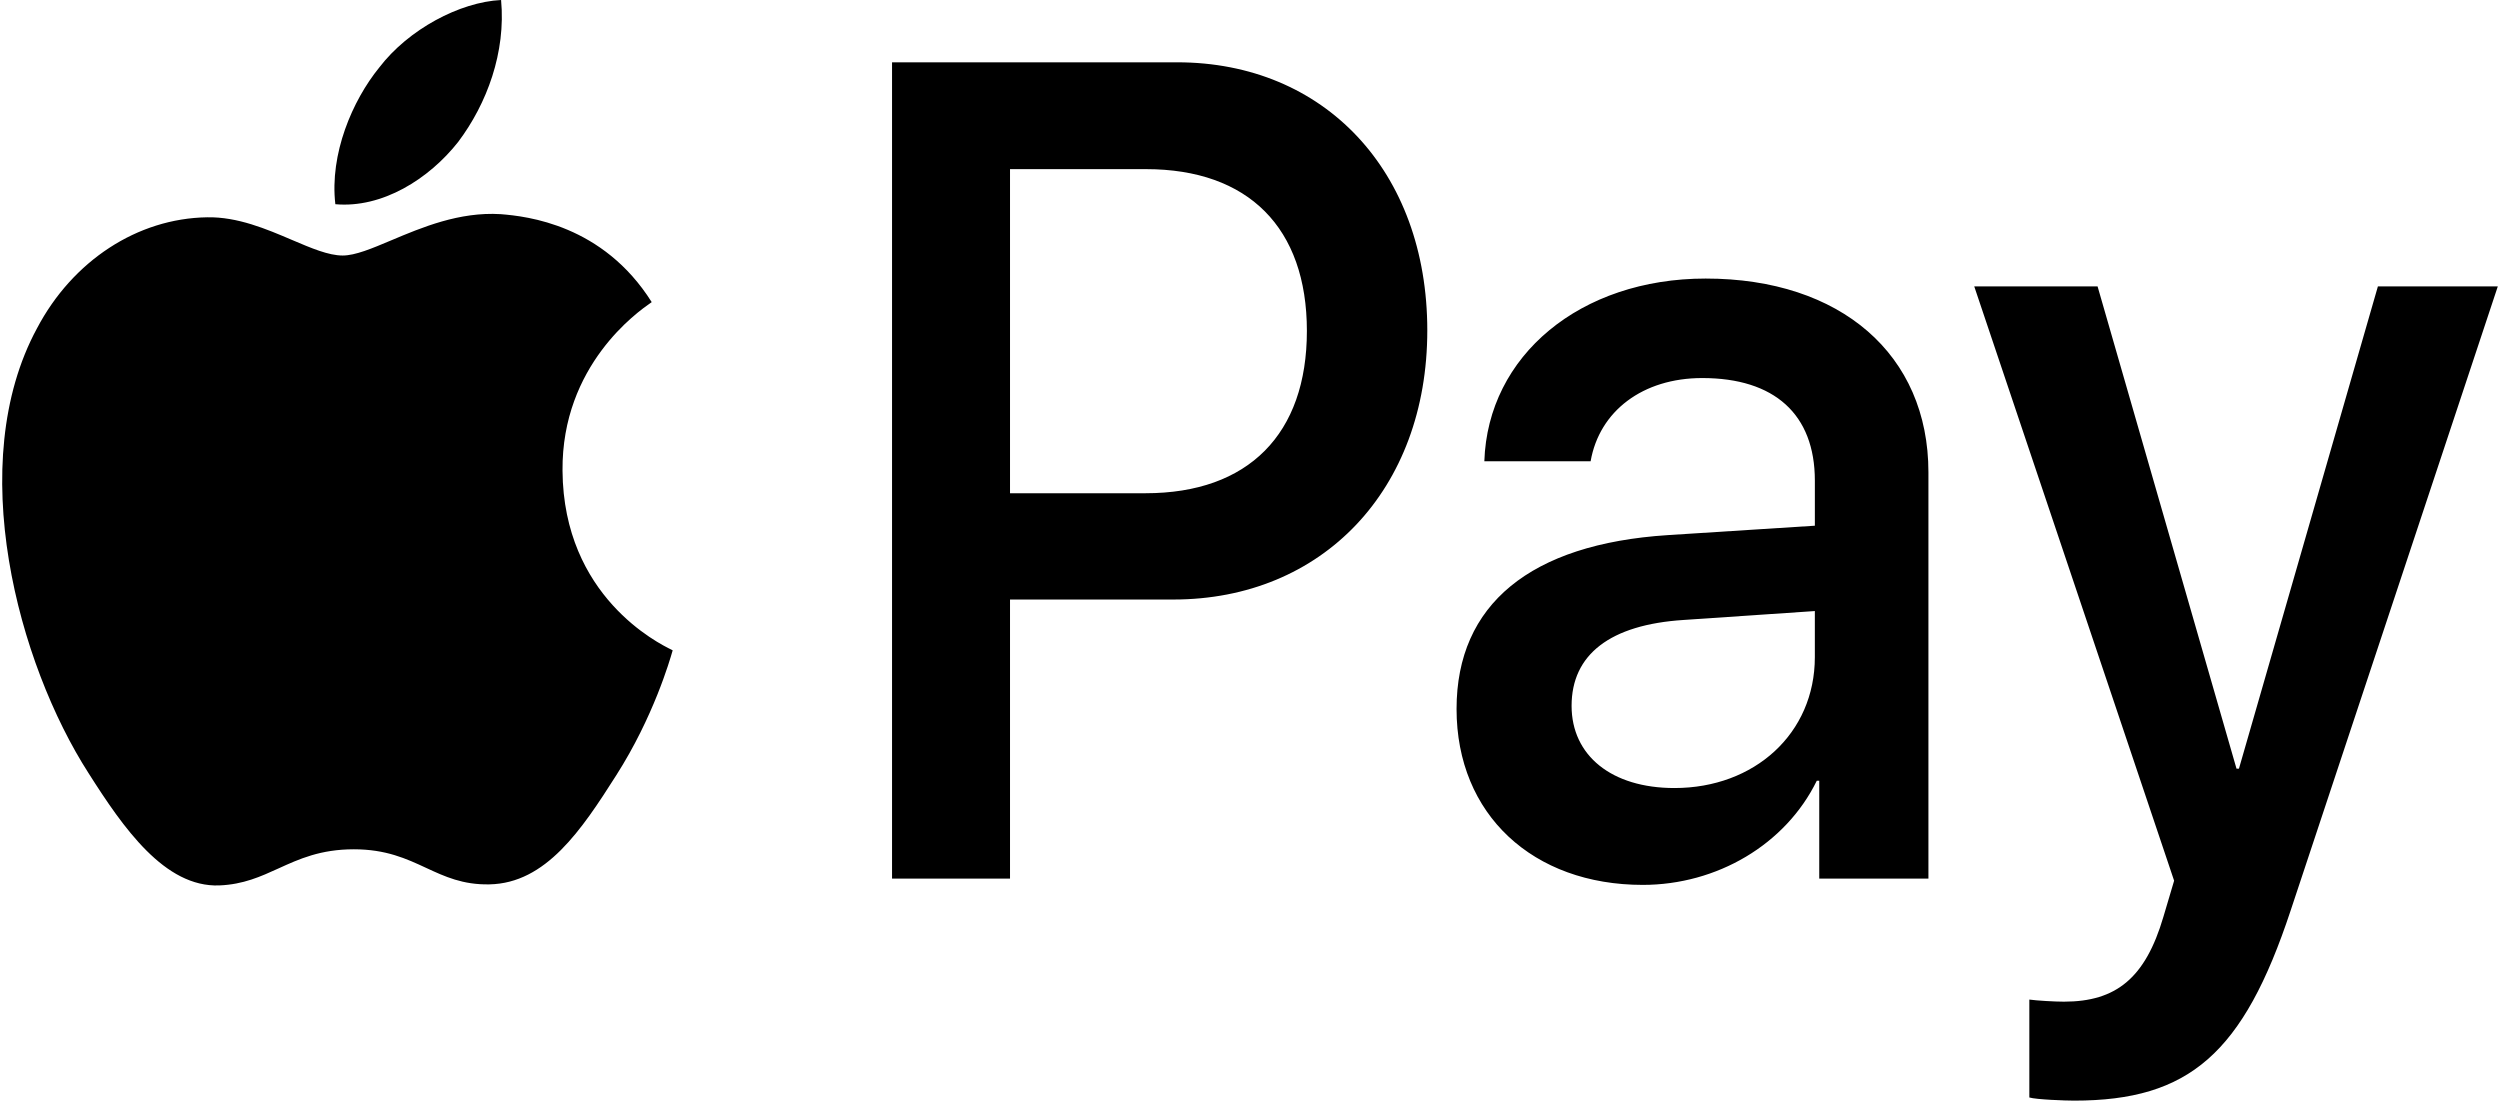
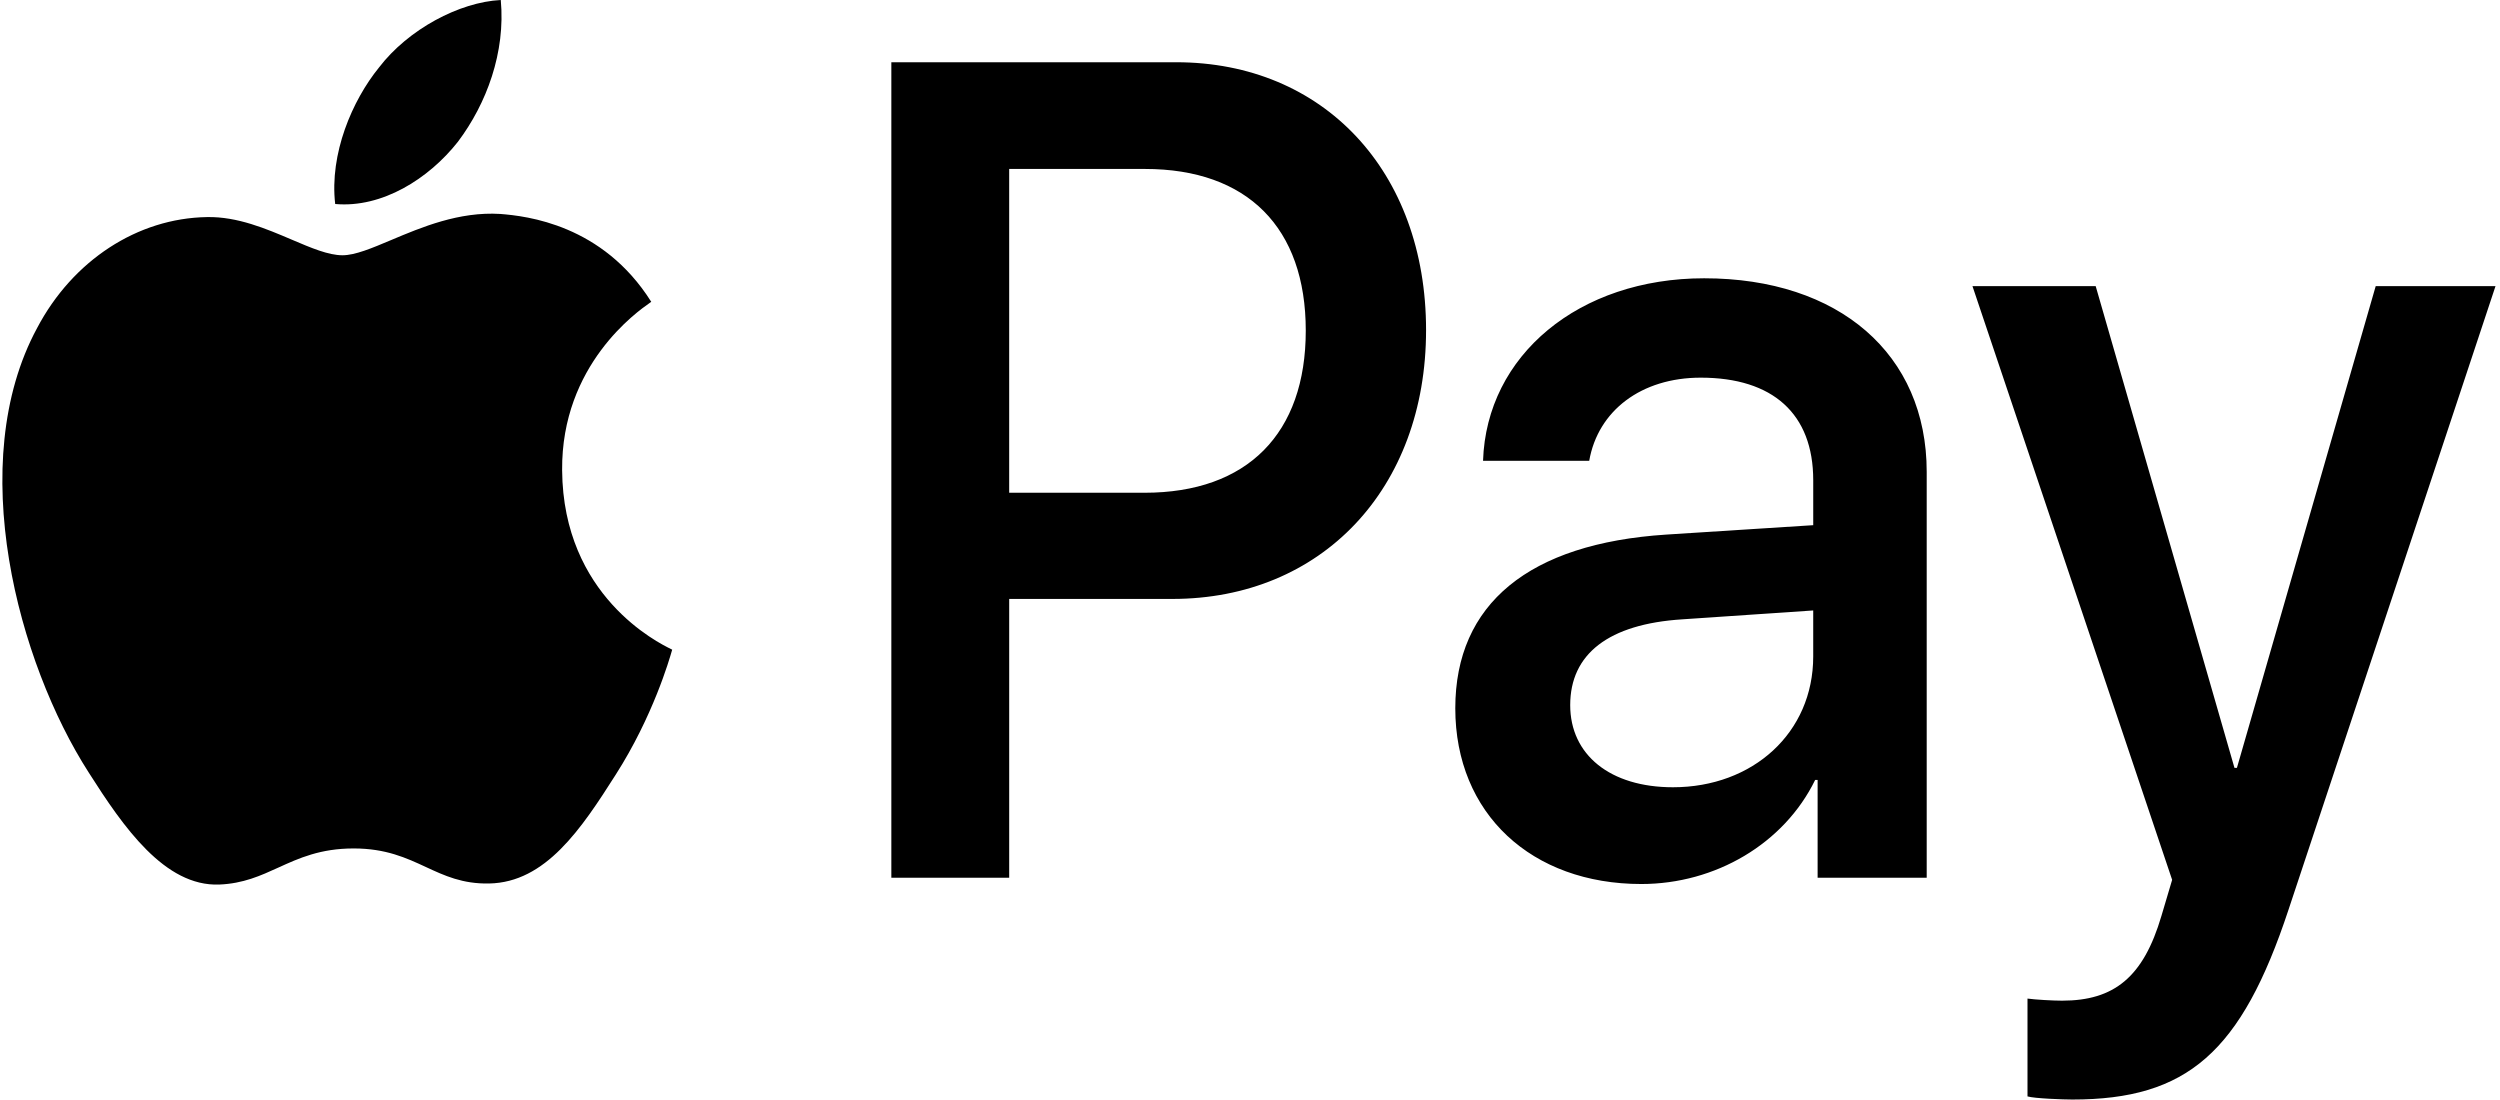
- <svg xmlns="http://www.w3.org/2000/svg" width="159" height="70" viewBox="0 0 159 70" fill="none">
-   <path fill-rule="evenodd" clip-rule="evenodd" d="M29.141 9.025C27.281 11.389 24.305 13.254 21.328 12.988C20.956 9.791 22.413 6.394 24.119 4.296C25.979 1.865 29.234 0.133 31.869 0C32.179 3.33 30.97 6.594 29.141 9.025ZM31.838 13.62C29.216 13.458 26.823 14.467 24.891 15.282C23.647 15.807 22.594 16.251 21.793 16.251C20.894 16.251 19.797 15.783 18.566 15.258C16.953 14.569 15.108 13.782 13.174 13.82C8.74 13.887 4.617 16.584 2.354 20.88C-2.297 29.472 1.144 42.193 5.64 49.186C7.841 52.65 10.477 56.446 13.949 56.313C15.477 56.251 16.576 55.75 17.713 55.232C19.022 54.635 20.382 54.015 22.506 54.015C24.556 54.015 25.857 54.619 27.105 55.199C28.293 55.75 29.433 56.279 31.125 56.246C34.721 56.18 36.985 52.783 39.186 49.32C41.562 45.602 42.605 41.975 42.764 41.424L42.782 41.361C42.779 41.356 42.749 41.342 42.697 41.316C41.903 40.926 35.834 37.941 35.776 29.938C35.717 23.22 40.59 19.817 41.357 19.281C41.404 19.248 41.435 19.226 41.449 19.215C38.349 14.286 33.512 13.753 31.838 13.62ZM56.734 55.88V3.963H74.871C84.234 3.963 90.776 10.889 90.776 21.013C90.776 31.137 84.111 38.13 74.623 38.13H64.237V55.88H56.734ZM64.237 10.757H72.886C79.397 10.757 83.118 14.486 83.118 21.047C83.118 27.607 79.397 31.37 72.856 31.37H64.237V10.757ZM115.549 49.653C113.564 53.715 109.193 56.279 104.48 56.279C97.504 56.279 92.637 51.817 92.637 45.09C92.637 38.43 97.349 34.6 106.061 34.034L115.425 33.435V30.571C115.425 26.341 112.851 24.044 108.263 24.044C104.48 24.044 101.721 26.142 101.163 29.338H94.404C94.621 22.612 100.512 17.716 108.48 17.716C117.068 17.716 122.648 22.545 122.648 30.038V55.88H115.704V49.653H115.549ZM106.495 50.119C102.496 50.119 99.953 48.054 99.953 44.891C99.953 41.627 102.403 39.729 107.084 39.429L115.424 38.863V41.794C115.424 46.656 111.58 50.119 106.495 50.119ZM145.684 57.911C142.677 67.003 139.235 70 131.918 70C131.36 70 129.5 69.933 129.066 69.8V63.573C129.531 63.639 130.678 63.706 131.267 63.706C134.585 63.706 136.445 62.207 137.592 58.311L138.274 56.013L125.562 18.216H133.406L142.242 48.887H142.397L151.234 18.216H158.86L145.684 57.911Z" fill="black" />
+ <svg xmlns="http://www.w3.org/2000/svg" width="216" height="95" viewBox="0 0 216 95" fill="none">
+   <path fill-rule="evenodd" clip-rule="evenodd" d="M39.564 12.248C37.039 15.457 33 17.988 28.961 17.626C28.456 13.287 30.433 8.677 32.747 5.83C35.272 2.531 39.69 0.181 43.267 0C43.687 4.52 42.046 8.949 39.564 12.248ZM43.224 18.485C39.666 18.265 36.418 19.634 33.796 20.74C32.108 21.452 30.679 22.055 29.591 22.055C28.371 22.055 26.883 21.42 25.212 20.707C23.022 19.773 20.519 18.704 17.894 18.756C11.877 18.846 6.281 22.507 3.209 28.337C-3.102 39.997 1.568 57.262 7.67 66.753C10.657 71.453 14.233 76.606 18.946 76.425C21.019 76.341 22.511 75.661 24.054 74.957C25.831 74.147 27.677 73.306 30.559 73.306C33.341 73.306 35.107 74.126 36.801 74.912C38.412 75.66 39.959 76.378 42.256 76.334C47.137 76.244 50.209 71.634 53.196 66.934C56.42 61.889 57.837 56.966 58.052 56.218L58.077 56.132C58.072 56.127 58.032 56.107 57.962 56.072C56.884 55.542 48.647 51.492 48.568 40.63C48.488 31.513 55.101 26.894 56.142 26.167C56.206 26.123 56.248 26.093 56.268 26.077C52.06 19.389 45.496 18.665 43.224 18.485ZM77.012 75.837V5.378H101.626C114.334 5.378 123.212 14.779 123.212 28.518C123.212 42.257 114.165 51.748 101.29 51.748H87.194V75.837H77.012ZM87.193 14.598H98.933C107.769 14.598 112.818 19.66 112.818 28.564C112.818 37.467 107.769 42.574 98.891 42.574H87.193V14.598ZM156.831 67.385C154.138 72.899 148.206 76.379 141.81 76.379C132.343 76.379 125.737 70.323 125.737 61.194C125.737 52.155 132.132 46.957 143.956 46.189L156.663 45.376V41.489C156.663 35.749 153.171 32.63 146.943 32.63C141.81 32.63 138.065 35.478 137.308 39.816H128.135C128.43 30.687 136.424 24.044 147.238 24.044C158.893 24.044 166.467 30.597 166.467 40.766V75.837H157.042V67.385H156.831ZM144.544 68.019C139.116 68.019 135.666 65.217 135.666 60.923C135.666 56.494 138.99 53.918 145.344 53.511L156.662 52.743V56.72C156.662 63.319 151.445 68.019 144.544 68.019ZM197.729 78.594C193.648 90.932 188.977 95 179.047 95C178.29 95 175.765 94.91 175.176 94.729V86.277C175.807 86.368 177.364 86.458 178.164 86.458C182.666 86.458 185.19 84.424 186.747 79.136L187.673 76.018L170.421 24.722H181.067L193.059 66.346H193.269L205.261 24.722H215.612L197.729 78.594Z" fill="black" />
</svg>
